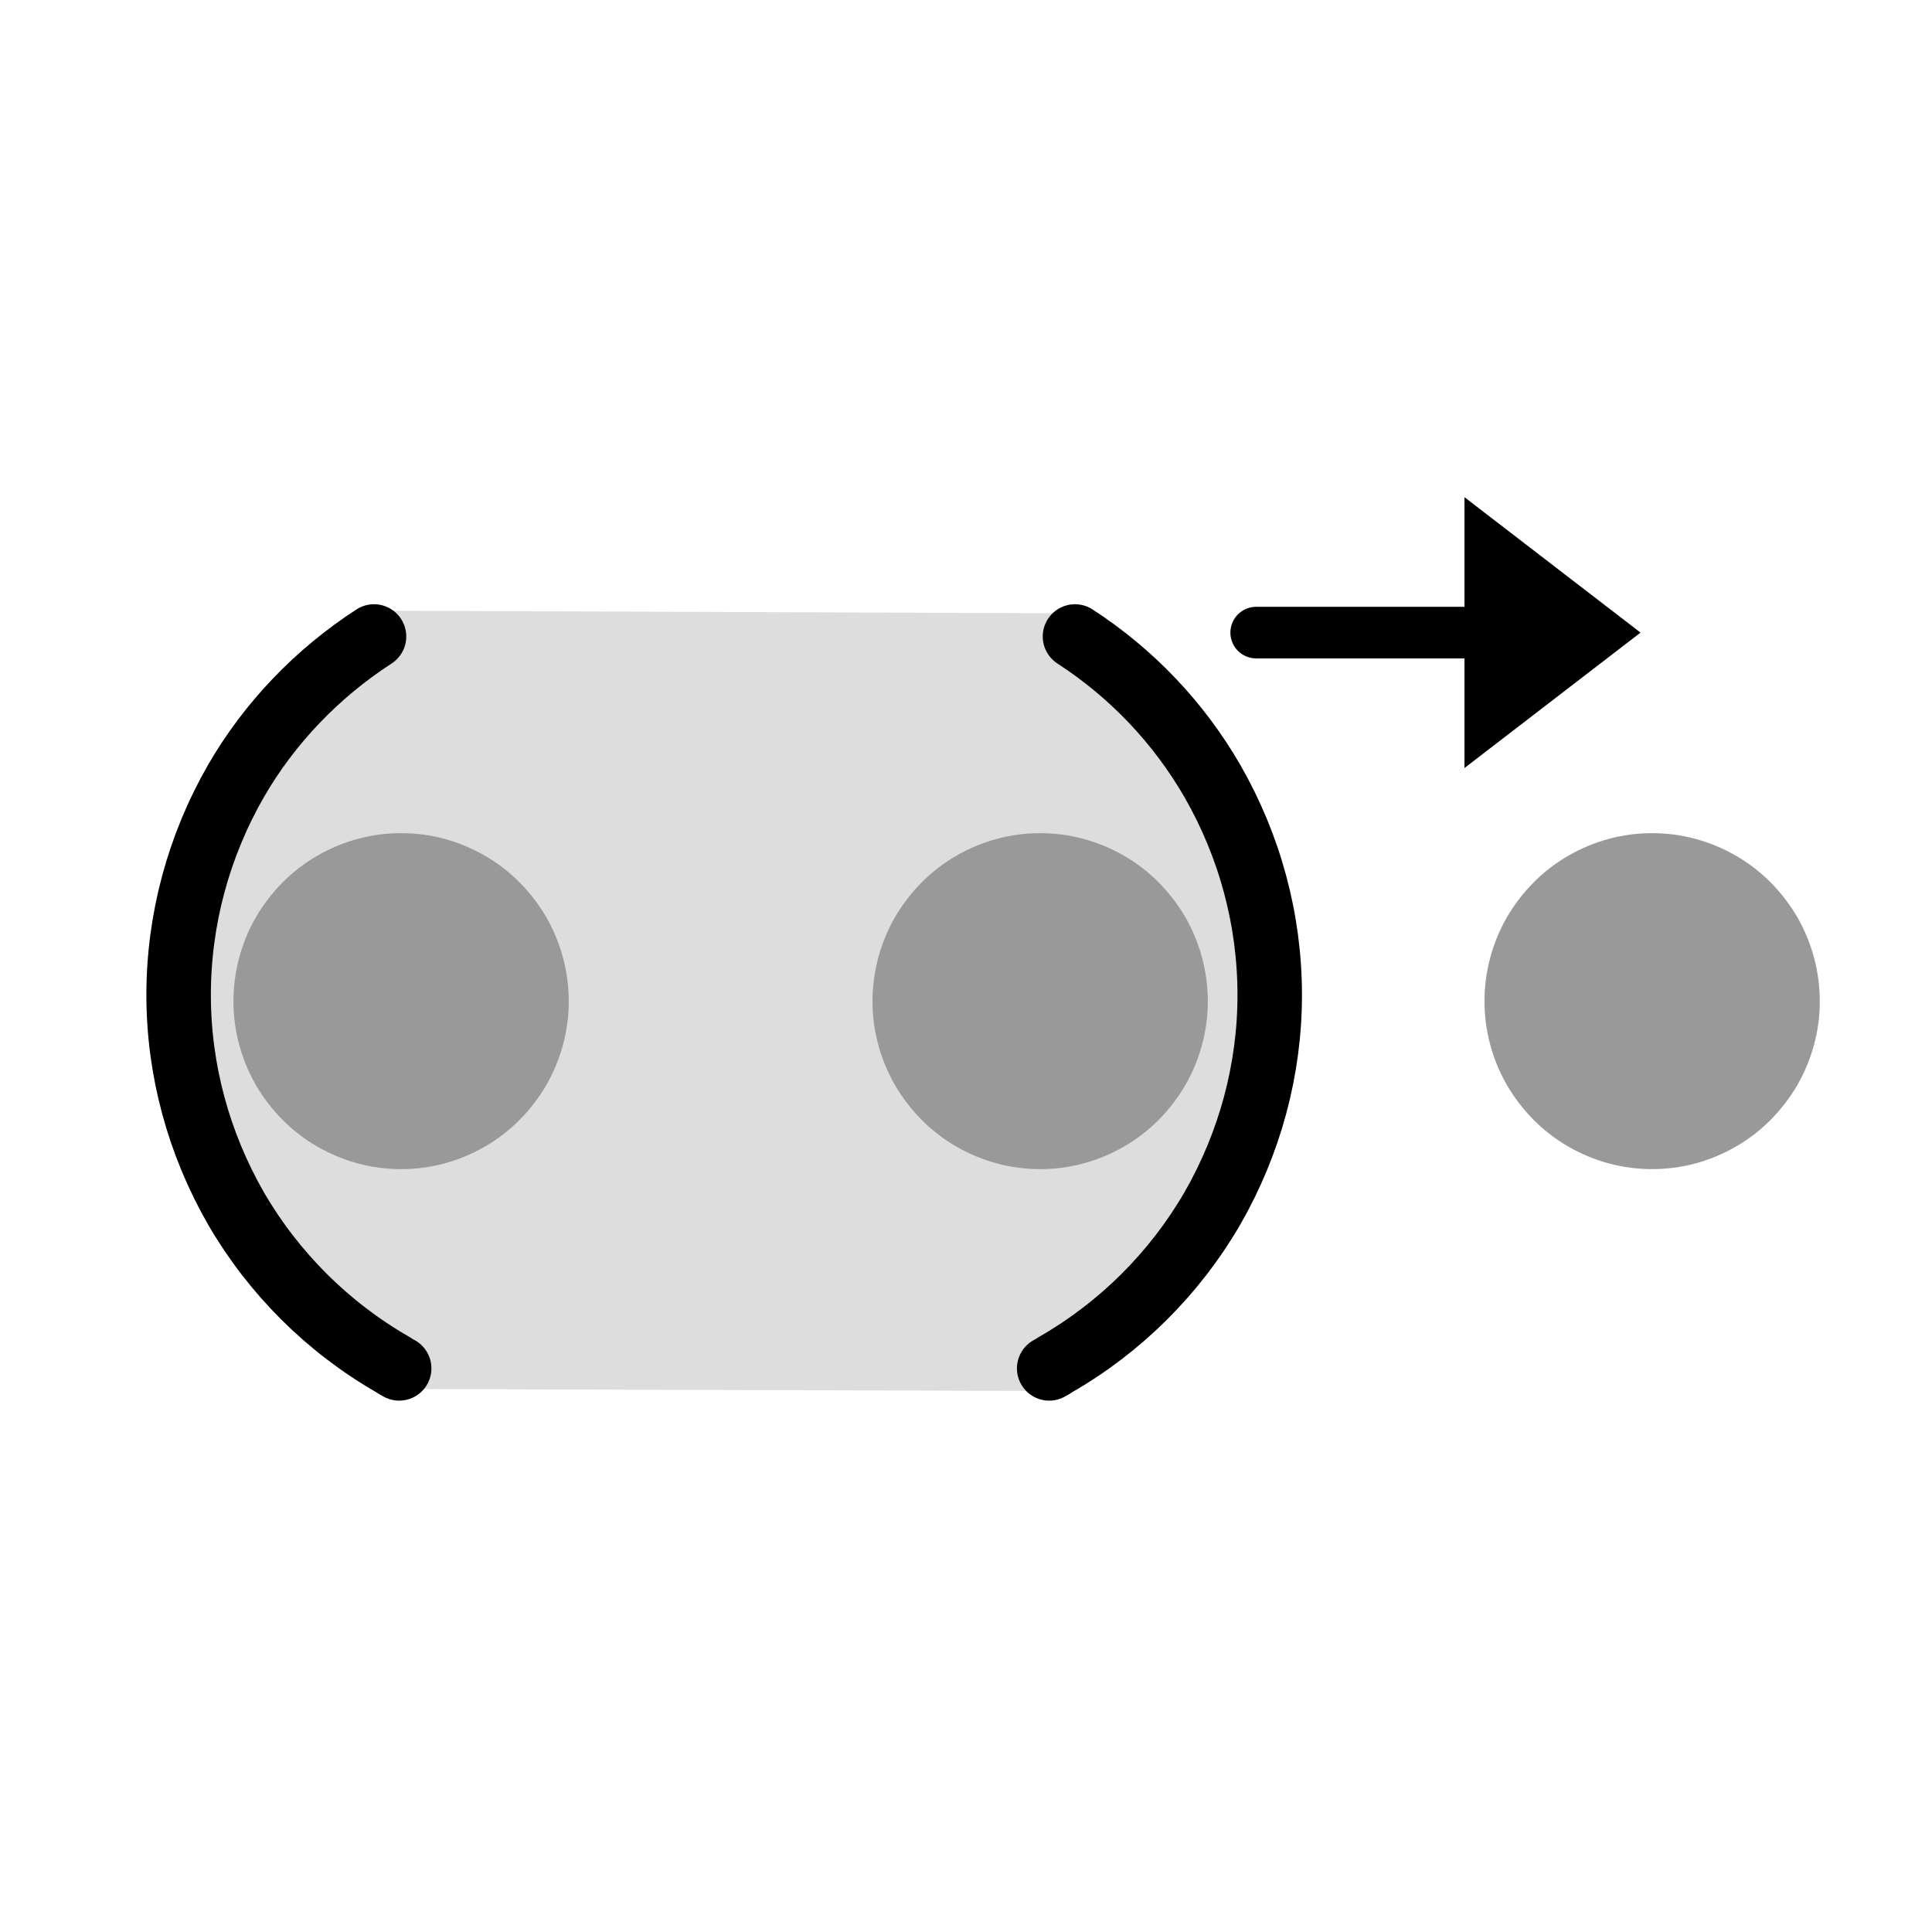
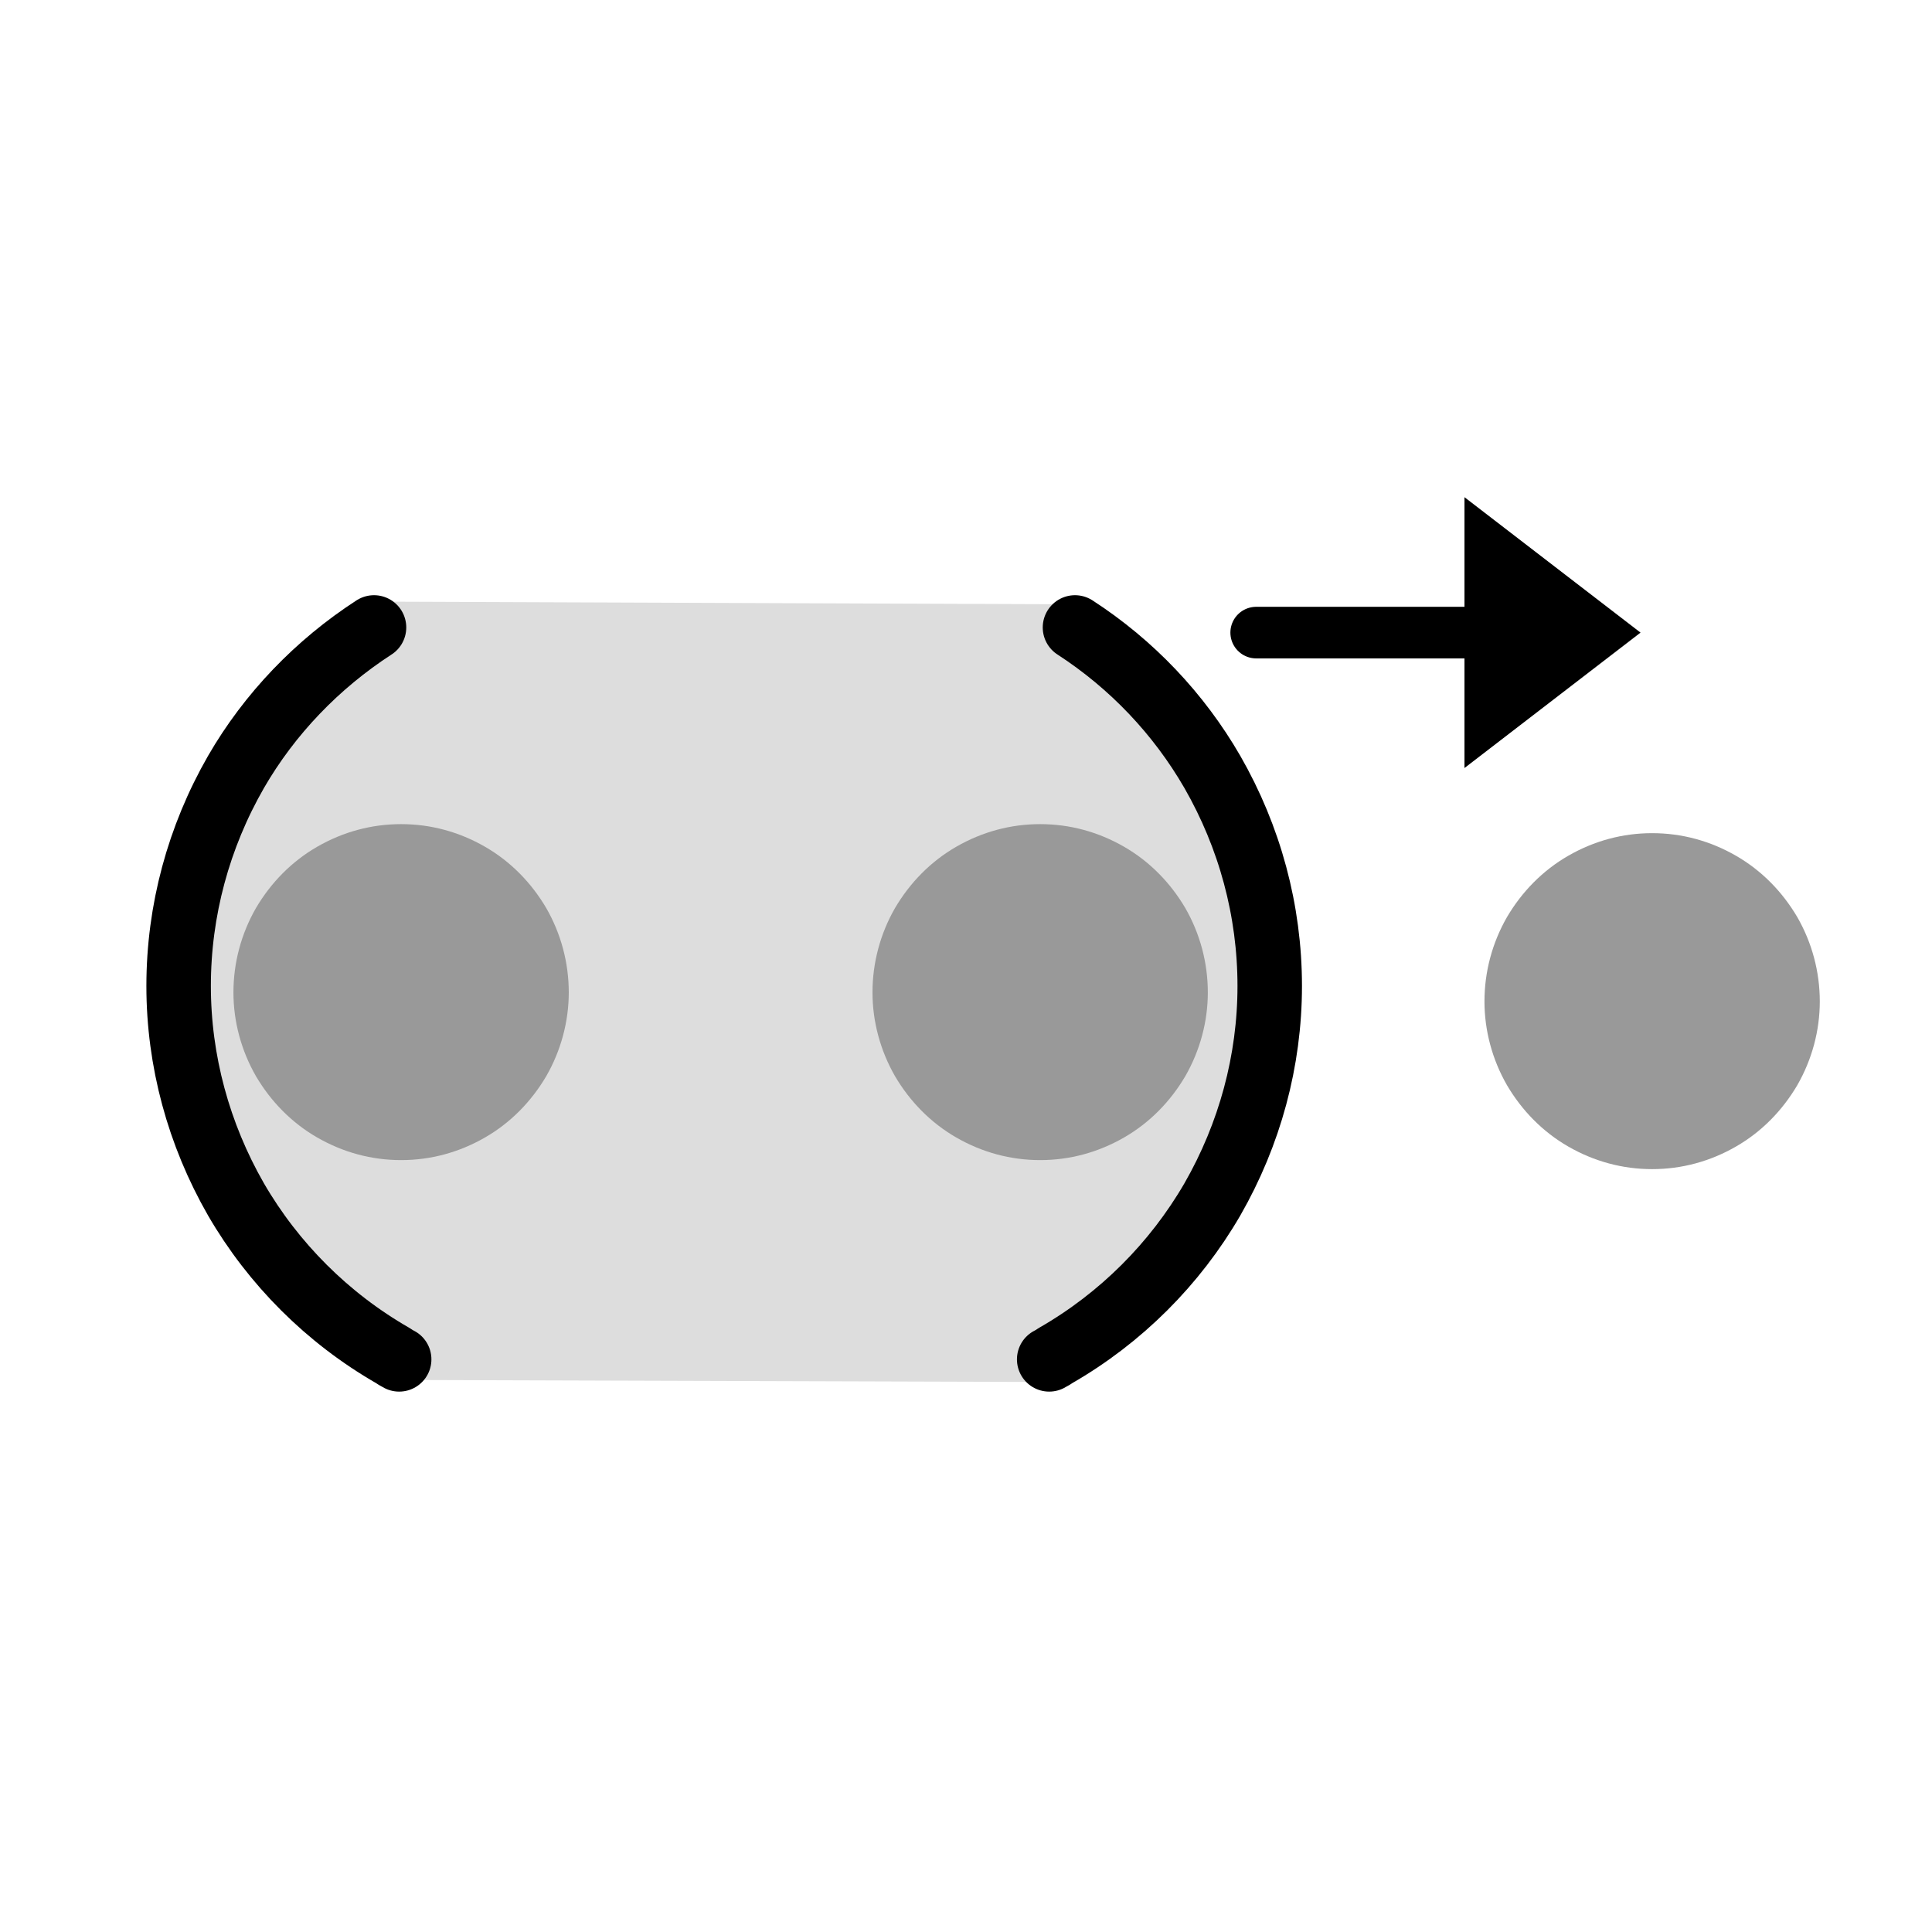
- <svg xmlns="http://www.w3.org/2000/svg" version="1.2" width="29.96mm" height="29.96mm" viewBox="11017 9163 2996 2996" preserveAspectRatio="xMidYMid" fill-rule="evenodd" stroke-width="28.222" stroke-linejoin="round" xml:space="preserve">
+ <svg xmlns="http://www.w3.org/2000/svg" version="1.2" width="29.96mm" height="29.96mm" viewBox="5017 7163 2996 2996" preserveAspectRatio="xMidYMid" fill-rule="evenodd" stroke-width="28.222" stroke-linejoin="round" xml:space="preserve">
  <defs class="EmbeddedBulletChars">
    <g id="bullet-char-template-57356" transform="scale(0.0004882812,-0.0004882812)">
      <path d="M 580,1141 L 1163,571 580,0 -4,571 580,1141 Z" />
    </g>
    <g id="bullet-char-template-57354" transform="scale(0.0004882812,-0.0004882812)">
      <path d="M 8,1128 L 1137,1128 1137,0 8,0 8,1128 Z" />
    </g>
    <g id="bullet-char-template-10146" transform="scale(0.0004882812,-0.0004882812)">
      <path d="M 174,0 L 602,739 174,1481 1456,739 174,0 Z M 1358,739 L 309,1346 659,739 1358,739 Z" />
    </g>
    <g id="bullet-char-template-10132" transform="scale(0.0004882812,-0.0004882812)">
      <path d="M 2015,739 L 1276,0 717,0 1260,543 174,543 174,936 1260,936 717,1481 1274,1481 2015,739 Z" />
    </g>
    <g id="bullet-char-template-10007" transform="scale(0.0004882812,-0.0004882812)">
      <path d="M 0,-2 C -7,14 -16,27 -25,37 L 356,567 C 262,823 215,952 215,954 215,979 228,992 255,992 264,992 276,990 289,987 310,991 331,999 354,1012 L 381,999 492,748 772,1049 836,1024 860,1049 C 881,1039 901,1025 922,1006 886,937 835,863 770,784 769,783 710,716 594,584 L 774,223 C 774,196 753,168 711,139 L 727,119 C 717,90 699,76 672,76 641,76 570,178 457,381 L 164,-76 C 142,-110 111,-127 72,-127 30,-127 9,-110 8,-76 1,-67 -2,-52 -2,-32 -2,-23 -1,-13 0,-2 Z" />
    </g>
    <g id="bullet-char-template-10004" transform="scale(0.0004882812,-0.0004882812)">
      <path d="M 285,-33 C 182,-33 111,30 74,156 52,228 41,333 41,471 41,549 55,616 82,672 116,743 169,778 240,778 293,778 328,747 346,684 L 369,508 C 377,444 397,411 428,410 L 1163,1116 C 1174,1127 1196,1133 1229,1133 1271,1133 1292,1118 1292,1087 L 1292,965 C 1292,929 1282,901 1262,881 L 442,47 C 390,-6 338,-33 285,-33 Z" />
    </g>
    <g id="bullet-char-template-9679" transform="scale(0.0004882812,-0.0004882812)">
      <path d="M 813,0 C 632,0 489,54 383,161 276,268 223,411 223,592 223,773 276,916 383,1023 489,1130 632,1184 813,1184 992,1184 1136,1130 1245,1023 1353,916 1407,772 1407,592 1407,412 1353,268 1245,161 1136,54 992,0 813,0 Z" />
    </g>
    <g id="bullet-char-template-8226" transform="scale(0.0004882812,-0.0004882812)">
      <path d="M 346,457 C 273,457 209,483 155,535 101,586 74,649 74,723 74,796 101,859 155,911 209,963 273,989 346,989 419,989 480,963 531,910 582,859 608,796 608,723 608,648 583,586 532,535 482,483 420,457 346,457 Z" />
    </g>
    <g id="bullet-char-template-8211" transform="scale(0.0004882812,-0.0004882812)">
      <path d="M -4,459 L 1135,459 1135,606 -4,606 -4,459 Z" />
    </g>
    <g id="bullet-char-template-61548" transform="scale(0.0004882812,-0.0004882812)">
      <path d="M 173,740 C 173,903 231,1043 346,1159 462,1274 601,1332 765,1332 928,1332 1067,1274 1183,1159 1299,1043 1357,903 1357,740 1357,577 1299,437 1183,322 1067,206 928,148 765,148 601,148 462,206 346,322 231,437 173,577 173,740 Z" />
    </g>
  </defs>
  <g class="Page">
    <g class="com.sun.star.drawing.CustomShape">
      <g id="id3">
-         <rect class="BoundingBox" stroke="none" fill="none" x="11017" y="9163" width="2996" height="2996" />
-         <path fill="rgb(255,255,255)" stroke="none" d="M 11516,9163 L 11516,9163 C 11429,9163 11342,9186 11267,9230 11191,9274 11128,9337 11084,9413 11040,9488 11017,9575 11017,9662 L 11017,11658 11017,11659 C 11017,11746 11040,11833 11084,11908 11128,11984 11191,12047 11267,12091 11342,12135 11429,12158 11516,12158 L 13512,12157 13513,12158 C 13600,12158 13687,12135 13762,12091 13838,12047 13901,11984 13945,11908 13989,11833 14012,11746 14012,11659 L 14011,9662 14012,9662 14012,9662 C 14012,9575 13989,9488 13945,9413 13901,9337 13838,9274 13762,9230 13687,9186 13600,9163 13513,9163 L 11516,9163 Z" />
-       </g>
-     </g>
-     <g class="com.sun.star.drawing.CustomShape">
-       <g id="id4">
-         <rect class="BoundingBox" stroke="none" fill="none" x="13319" y="10455" width="521" height="522" />
-         <path fill="rgb(153,153,153)" stroke="none" d="M 13839,10716 C 13839,10761 13827,10806 13804,10846 13781,10885 13749,10918 13709,10941 13669,10964 13625,10976 13579,10976 13533,10976 13489,10964 13449,10941 13409,10918 13377,10885 13354,10846 13331,10806 13319,10761 13319,10716 13319,10670 13331,10625 13354,10585 13377,10546 13409,10513 13449,10490 13489,10467 13533,10455 13579,10455 13625,10455 13669,10467 13709,10490 13749,10513 13781,10546 13804,10585 13827,10625 13839,10670 13839,10716 L 13839,10716 Z" />
-       </g>
-     </g>
-     <g class="com.sun.star.drawing.LineShape">
-       <g id="id5">
-         <rect class="BoundingBox" stroke="none" fill="none" x="12924" y="9934" width="638" height="422" />
-         <path fill="none" stroke="rgb(0,0,0)" stroke-width="80" stroke-linejoin="round" stroke-linecap="round" d="M 12965,10144 L 13316,10144" />
-         <path fill="rgb(0,0,0)" stroke="none" d="M 13288,9934 L 13561,10144 13288,10354 13288,9934 Z" />
+         <rect class="BoundingBox" stroke="none" fill="none" x="5017" y="7163" width="2996" height="2996" />
      </g>
    </g>
    <g class="Group">
      <g class="com.sun.star.drawing.ClosedBezierShape">
-         <g id="id6">
-           <rect class="BoundingBox" stroke="none" fill="none" x="11262" y="10110" width="1746" height="1212" />
-           <path fill="rgb(221,221,221)" stroke="none" d="M 11589,10117 C 11597,10112 11606,10110 11616,10110 11616,10110 11616,10110 11616,10110 L 12661,10114 C 12670,10114 12679,10117 12687,10121 12688,10122 12689,10122 12690,10123 12736,10153 12778,10188 12816,10227 12853,10267 12886,10311 12913,10358 L 12913,10358 C 12913,10358 12913,10358 12913,10358 12913,10358 12913,10358 12913,10358 L 12913,10358 C 12944,10411 12967,10468 12983,10526 12999,10585 13007,10646 13007,10706 13007,10767 12999,10828 12983,10886 12967,10944 12944,11001 12913,11054 12883,11107 12845,11155 12803,11198 12761,11240 12713,11276 12661,11307 12654,11311 12647,11315 12640,11317 12635,11319 12629,11320 12623,11320 12623,11320 12623,11320 12623,11320 L 11665,11317 C 11659,11319 11652,11320 11646,11320 11637,11320 11628,11318 11620,11314 11617,11313 11614,11311 11611,11310 11609,11308 11606,11306 11604,11304 11553,11274 11507,11239 11466,11197 11423,11155 11386,11106 11355,11053 11325,11001 11301,10944 11286,10886 11270,10827 11262,10767 11262,10706 11262,10645 11270,10584 11286,10526 11301,10468 11325,10411 11355,10358 11383,10311 11416,10267 11453,10227 11491,10188 11533,10153 11579,10123 11580,10122 11581,10122 11582,10121 11583,10120 11584,10120 11586,10119 11587,10118 11588,10118 11589,10117 Z" />
+         <g id="id4">
+           <rect class="BoundingBox" stroke="none" fill="none" x="6224" y="8096" width="1746" height="1211" />
+           <path fill="rgb(255,255,255)" stroke="none" d="M 6551,8103 C 6559,8098 6568,8096 6578,8096 L 7623,8100 C 7632,8100 7641,8103 7649,8107 7650,8108 7651,8108 7652,8109 7698,8139 7740,8174 7778,8213 7815,8253 7848,8297 7875,8344 7906,8397 7929,8454 7945,8512 7961,8571 7969,8632 7969,8692 7969,8753 7961,8814 7945,8872 7929,8930 7906,8987 7875,9040 7845,9093 7807,9141 7765,9184 7723,9226 7675,9262 7623,9293 7616,9297 7609,9301 7602,9303 7597,9305 7591,9306 7585,9306 L 6627,9303 C 6621,9305 6614,9306 6608,9306 6599,9306 6590,9304 6582,9300 6579,9299 6576,9297 6573,9296 6571,9294 6568,9292 6566,9290 6515,9260 6469,9225 6428,9183 6385,9141 6348,9092 6317,9039 6287,8987 6263,8930 6248,8872 6232,8813 6224,8753 6224,8692 6224,8631 6232,8570 6248,8512 6263,8454 6287,8397 6317,8344 6345,8297 6378,8253 6415,8213 6453,8174 6495,8139 6541,8109 6542,8108 6543,8108 6544,8107 6545,8106 6546,8106 6548,8105 6549,8104 6550,8104 6551,8103 Z" />
        </g>
      </g>
-       <g class="com.sun.star.drawing.EllipseShape">
+     </g>
+     <g class="com.sun.star.drawing.CustomShape">
+       <g id="id5">
+         <rect class="BoundingBox" stroke="none" fill="none" x="7319" y="8455" width="522" height="522" />
+         <path fill="rgb(153,153,153)" stroke="none" d="M 7839,8716 C 7839,8761 7827,8806 7804,8846 7781,8885 7749,8918 7709,8941 7669,8964 7625,8976 7579,8976 7533,8976 7489,8964 7449,8941 7409,8918 7377,8885 7354,8846 7331,8806 7319,8761 7319,8716 7319,8670 7331,8625 7354,8585 7377,8546 7409,8513 7449,8490 7489,8467 7533,8455 7579,8455 7625,8455 7669,8467 7709,8490 7749,8513 7781,8546 7804,8585 7827,8625 7839,8670 7839,8716 L 7839,8716 Z" />
+       </g>
+     </g>
+     <g class="com.sun.star.drawing.LineShape">
+       <g id="id6">
+         <rect class="BoundingBox" stroke="none" fill="none" x="6925" y="7934" width="637" height="421" />
+         <path fill="none" stroke="rgb(0,0,0)" stroke-width="80" stroke-linejoin="round" stroke-linecap="round" d="M 6965,8144 L 7316,8144" />
+         <path fill="rgb(0,0,0)" stroke="none" d="M 7288,7934 L 7561,8144 7288,8354 7288,7934 Z" />
+       </g>
+     </g>
+     <g class="Group">
+       <g class="com.sun.star.drawing.ClosedBezierShape">
        <g id="id7">
-           <rect class="BoundingBox" stroke="none" fill="none" x="12594" y="10099" width="443" height="1237" />
-           <path fill="none" stroke="rgb(0,0,0)" stroke-width="100" stroke-linejoin="round" stroke-linecap="round" d="M 12684,10150 C 12772,10207 12845,10284 12897,10374 12955,10475 12986,10589 12986,10706 12986,10822 12955,10936 12897,11037 12839,11137 12755,11221 12654,11279 12651,11281 12648,11283 12644,11285" />
+           <rect class="BoundingBox" stroke="none" fill="none" x="5262" y="8096" width="1746" height="1211" />
+           <path fill="rgb(221,221,221)" stroke="none" d="M 5589,8103 C 5597,8098 5606,8096 5616,8096 L 6661,8100 C 6670,8100 6679,8103 6687,8107 6688,8108 6689,8108 6690,8109 6736,8139 6778,8174 6816,8213 6853,8253 6886,8297 6913,8344 6944,8397 6967,8454 6983,8512 6999,8571 7007,8632 7007,8692 7007,8753 6999,8814 6983,8872 6967,8930 6944,8987 6913,9040 6883,9093 6845,9141 6803,9184 6761,9226 6713,9262 6661,9293 6654,9297 6647,9301 6640,9303 6635,9305 6629,9306 6623,9306 L 5665,9303 C 5659,9305 5652,9306 5646,9306 5637,9306 5628,9304 5620,9300 5617,9299 5614,9297 5611,9296 5609,9294 5606,9292 5604,9290 5553,9260 5507,9225 5466,9183 5423,9141 5386,9092 5355,9039 5325,8987 5301,8930 5286,8872 5270,8813 5262,8753 5262,8692 5262,8631 5270,8570 5286,8512 5301,8454 5325,8397 5355,8344 5383,8297 5416,8253 5453,8213 5491,8174 5533,8139 5579,8109 5580,8108 5581,8108 5582,8107 5583,8106 5584,8106 5586,8105 5587,8104 5588,8104 5589,8103 Z" />
        </g>
      </g>
      <g class="com.sun.star.drawing.EllipseShape">
        <g id="id8">
-           <rect class="BoundingBox" stroke="none" fill="none" x="11244" y="10099" width="443" height="1237" />
-           <path fill="none" stroke="rgb(0,0,0)" stroke-width="100" stroke-linejoin="round" stroke-linecap="round" d="M 11636,11285 C 11632,11283 11629,11281 11626,11279 11525,11221 11441,11137 11383,11037 11325,10936 11294,10822 11294,10706 11294,10589 11325,10475 11383,10374 11435,10284 11509,10207 11597,10150" />
+           <rect class="BoundingBox" stroke="none" fill="none" x="6594" y="8085" width="443" height="1237" />
+           <path fill="none" stroke="rgb(0,0,0)" stroke-width="100" stroke-linejoin="round" stroke-linecap="round" d="M 6684,8136 C 6772,8193 6845,8270 6897,8360 6955,8461 6986,8575 6986,8692 6986,8808 6955,8922 6897,9023 6839,9123 6755,9207 6654,9265 6651,9267 6648,9269 6644,9271" />
+         </g>
+       </g>
+       <g class="com.sun.star.drawing.EllipseShape">
+         <g id="id9">
+           <rect class="BoundingBox" stroke="none" fill="none" x="5244" y="8085" width="443" height="1237" />
+           <path fill="none" stroke="rgb(0,0,0)" stroke-width="100" stroke-linejoin="round" stroke-linecap="round" d="M 5636,9271 C 5632,9269 5629,9267 5626,9265 5525,9207 5441,9123 5383,9023 5325,8922 5294,8808 5294,8692 5294,8575 5325,8461 5383,8360 5435,8270 5509,8193 5597,8136" />
        </g>
      </g>
    </g>
    <g class="Group">
      <g class="com.sun.star.drawing.CustomShape">
-         <g id="id9">
-           <rect class="BoundingBox" stroke="none" fill="none" x="11379" y="10455" width="521" height="522" />
-           <path fill="rgb(153,153,153)" stroke="none" d="M 11899,10716 C 11899,10761 11887,10806 11864,10846 11841,10885 11809,10918 11769,10941 11729,10964 11685,10976 11639,10976 11593,10976 11549,10964 11509,10941 11469,10918 11437,10885 11414,10846 11391,10806 11379,10761 11379,10716 11379,10670 11391,10625 11414,10585 11437,10546 11469,10513 11509,10490 11549,10467 11593,10455 11639,10455 11685,10455 11729,10467 11769,10490 11809,10513 11841,10546 11864,10585 11887,10625 11899,10670 11899,10716 L 11899,10716 Z" />
+         <g id="id10">
+           <rect class="BoundingBox" stroke="none" fill="none" x="5379" y="8441" width="521" height="522" />
+           <path fill="rgb(153,153,153)" stroke="none" d="M 5899,8702 C 5899,8747 5887,8792 5864,8832 5841,8871 5809,8904 5769,8927 5729,8950 5685,8962 5639,8962 5593,8962 5549,8950 5509,8927 5469,8904 5437,8871 5414,8832 5391,8792 5379,8747 5379,8702 5379,8656 5391,8611 5414,8571 5437,8532 5469,8499 5509,8476 5549,8453 5593,8441 5639,8441 5685,8441 5729,8453 5769,8476 5809,8499 5841,8532 5864,8571 5887,8611 5899,8656 5899,8702 L 5899,8702 Z" />
        </g>
      </g>
      <g class="com.sun.star.drawing.CustomShape">
-         <g id="id10">
-           <rect class="BoundingBox" stroke="none" fill="none" x="12370" y="10455" width="521" height="522" />
-           <path fill="rgb(153,153,153)" stroke="none" d="M 12890,10716 C 12890,10761 12878,10806 12855,10846 12832,10885 12800,10918 12760,10941 12720,10964 12676,10976 12630,10976 12584,10976 12540,10964 12500,10941 12460,10918 12428,10885 12405,10846 12382,10806 12370,10761 12370,10716 12370,10670 12382,10625 12405,10585 12428,10546 12460,10513 12500,10490 12540,10467 12584,10455 12630,10455 12676,10455 12720,10467 12760,10490 12800,10513 12832,10546 12855,10585 12878,10625 12890,10670 12890,10716 L 12890,10716 Z" />
+         <g id="id11">
+           <rect class="BoundingBox" stroke="none" fill="none" x="6370" y="8441" width="521" height="522" />
+           <path fill="rgb(153,153,153)" stroke="none" d="M 6890,8702 C 6890,8747 6878,8792 6855,8832 6832,8871 6800,8904 6760,8927 6720,8950 6676,8962 6630,8962 6584,8962 6540,8950 6500,8927 6460,8904 6428,8871 6405,8832 6382,8792 6370,8747 6370,8702 6370,8656 6382,8611 6405,8571 6428,8532 6460,8499 6500,8476 6540,8453 6584,8441 6630,8441 6676,8441 6720,8453 6760,8476 6800,8499 6832,8532 6855,8571 6878,8611 6890,8656 6890,8702 L 6890,8702 Z" />
        </g>
      </g>
    </g>
  </g>
</svg>
